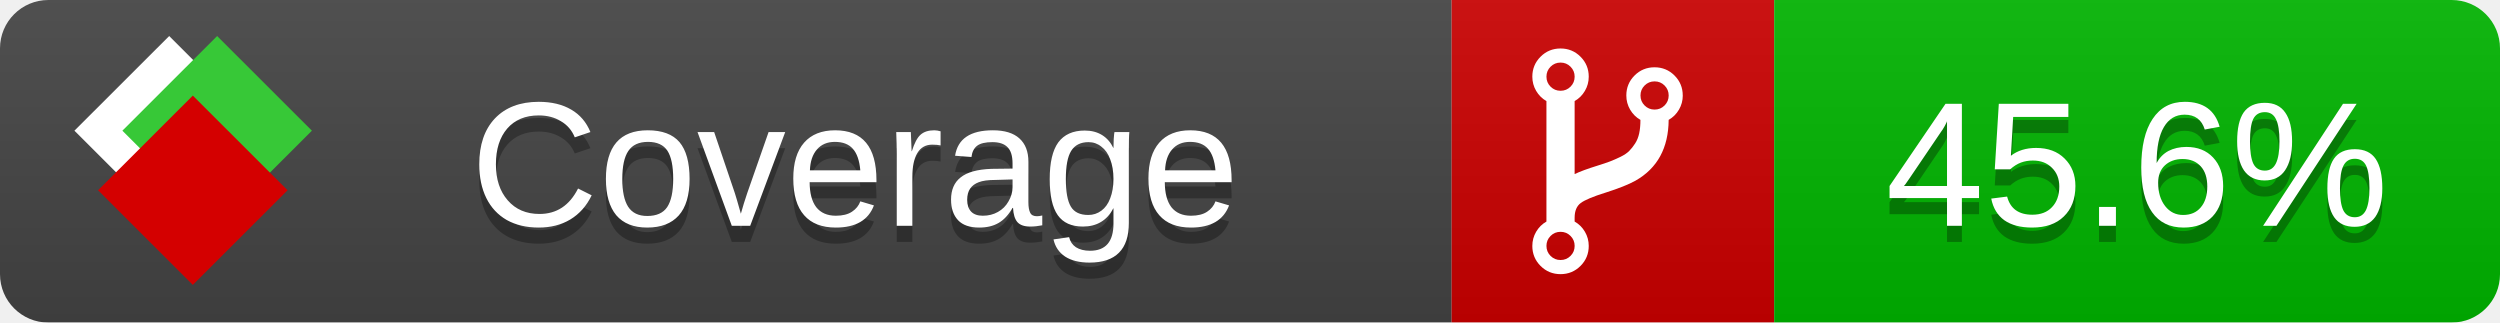
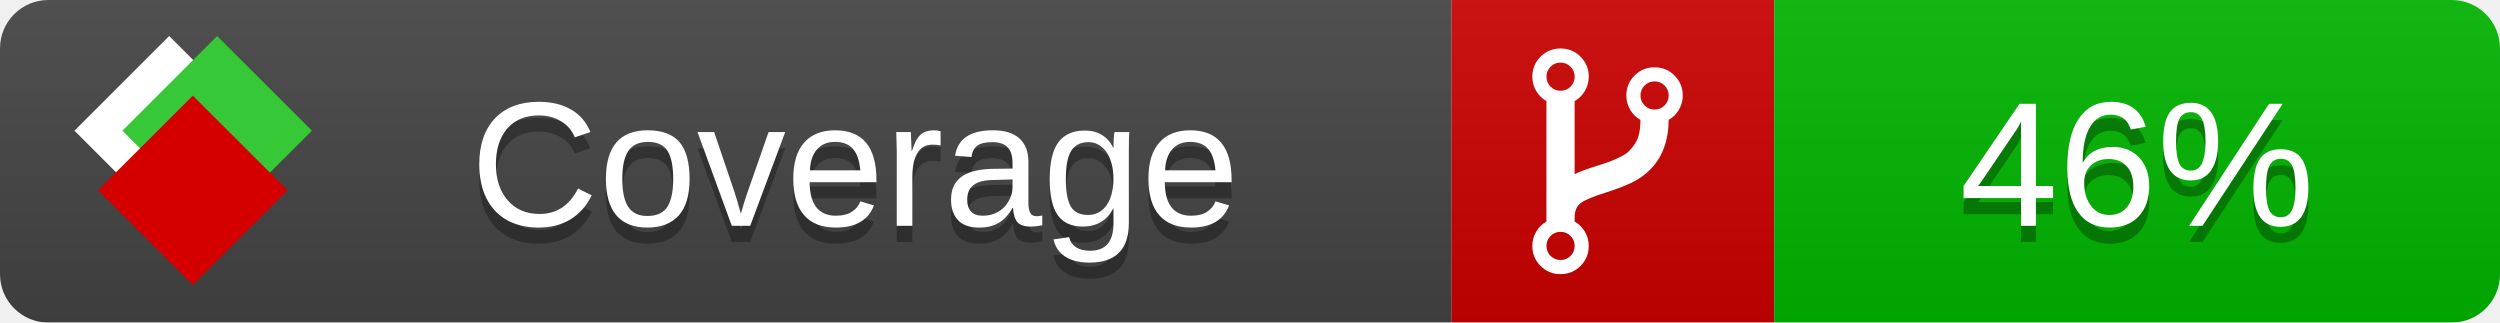
<svg xmlns="http://www.w3.org/2000/svg" xmlns:xlink="http://www.w3.org/1999/xlink" width="155" height="20">
  <style type="text/css">
          
            @keyframes fade1 {
                0% { visibility: visible; opacity: 1; }
               23% { visibility: visible; opacity: 1; }
               25% { visibility: hidden; opacity: 0; }
               48% { visibility: hidden; opacity: 0; }
               50% { visibility: hidden; opacity: 0; }
               73% { visibility: hidden; opacity: 0; }
               75% { visibility: hidden; opacity: 0; }
               98% { visibility: hidden; opacity: 0; }
              100% { visibility: visible; opacity: 1; }
            }
            @keyframes fade2 {
                0% { visibility: hidden; opacity: 0; }
               23% { visibility: hidden; opacity: 0; }
               25% { visibility: visible; opacity: 1; }
               48% { visibility: visible; opacity: 1; }
               50% { visibility: hidden; opacity: 0; }
               73% { visibility: hidden; opacity: 0; }
               75% { visibility: hidden; opacity: 0; }
               98% { visibility: hidden; opacity: 0; }
              100% { visibility: hidden; opacity: 0; }
            }
            @keyframes fade3 {
                0% { visibility: hidden; opacity: 0; }
               23% { visibility: hidden; opacity: 0; }
               25% { visibility: hidden; opacity: 0; }
               48% { visibility: hidden; opacity: 0; }
               50% { visibility: visible; opacity: 1; }
               73% { visibility: visible; opacity: 1; }
               75% { visibility: hidden; opacity: 0; }
               98% { visibility: hidden; opacity: 0; }
              100% { visibility: hidden; opacity: 0; }
            }
            @keyframes fade4 {
                0% { visibility: hidden; opacity: 0; }
               23% { visibility: hidden; opacity: 0; }
               25% { visibility: hidden; opacity: 0; }
               48% { visibility: hidden; opacity: 0; }
               50% { visibility: hidden; opacity: 0; }
               73% { visibility: hidden; opacity: 0; }
               75% { visibility: visible; opacity: 1; }
               98% { visibility: visible; opacity: 1; }
              100% { visibility: hidden; opacity: 0; }
            }
            .linecoverage {
                animation-duration: 15s;
                animation-name: fade1;
                animation-iteration-count: infinite;
            }
            .branchcoverage {
                animation-duration: 15s;
                animation-name: fade2;
                animation-iteration-count: infinite;
            }
            .methodcoverage {
                animation-duration: 15s;
                animation-name: fade3;
                animation-iteration-count: infinite;
            }
            .fullmethodcoverage {
                animation-duration: 15s;
                animation-name: fade4;
                animation-iteration-count: infinite;
            }
          
    </style>
  <defs>
    <linearGradient id="gradient" x2="0" y2="100%">
      <stop offset="0" stop-color="#bbb" stop-opacity=".1" />
      <stop offset="1" stop-opacity=".1" />
    </linearGradient>
    <linearGradient id="c">
      <stop offset="0" stop-color="#d40000" />
      <stop offset="1" stop-color="#ff2a2a" />
    </linearGradient>
    <linearGradient id="a">
      <stop offset="0" stop-color="#e0e0de" />
      <stop offset="1" stop-color="#fff" />
    </linearGradient>
    <linearGradient id="b">
      <stop offset="0" stop-color="#37c837" />
      <stop offset="1" stop-color="#217821" />
    </linearGradient>
    <linearGradient xlink:href="#a" id="e" x1="106.44" x2="69.96" y1="-11.96" y2="-46.84" gradientTransform="matrix(-.8426 -.00045 -.00045 -.8426 -94.27 -75.82)" gradientUnits="userSpaceOnUse" />
    <linearGradient xlink:href="#b" id="f" x1="56.19" x2="77.97" y1="-23.45" y2="10.62" gradientTransform="matrix(.8426 .00045 .00045 .8426 94.27 75.82)" gradientUnits="userSpaceOnUse" />
    <linearGradient xlink:href="#c" id="g" x1="79.98" x2="132.9" y1="10.79" y2="10.79" gradientTransform="matrix(.8426 .00045 .00045 .8426 94.27 75.82)" gradientUnits="userSpaceOnUse" />
    <mask id="mask">
      <rect width="155" height="20" rx="3" fill="#fff" />
    </mask>
    <g id="icon" transform="matrix(.04486 0 0 .04481 -.48 -.63)">
      <rect width="52.92" height="52.92" x="-109.72" y="-27.13" fill="url(#e)" transform="rotate(-135)" />
      <rect width="52.92" height="52.92" x="70.19" y="-39.18" fill="url(#f)" transform="rotate(45)" />
      <rect width="52.92" height="52.92" x="80.05" y="-15.74" fill="url(#g)" transform="rotate(45)" />
    </g>
  </defs>
  <g mask="url(#mask)">
    <rect x="0" y="0" width="90" height="20" fill="#444" />
    <rect x="90" y="0" width="20" height="20" fill="#c00" />
    <rect x="110" y="0" width="45" height="20" fill="#00B600" />
    <rect x="0" y="0" width="155" height="20" fill="url(#gradient)" />
  </g>
  <g>
    <path class="" fill="#fff" d="m 97.628,15.247 q 0,-0.364 -0.255,-0.619 -0.255,-0.255 -0.619,-0.255 -0.364,0 -0.619,0.255 -0.255,0.255 -0.255,0.619 0,0.364 0.255,0.619 0.255,0.255 0.619,0.255 0.364,0 0.619,-0.255 0.255,-0.255 0.255,-0.619 z m 0,-10.493 q 0,-0.364 -0.255,-0.619 -0.255,-0.255 -0.619,-0.255 -0.364,0 -0.619,0.255 -0.255,0.255 -0.255,0.619 0,0.364 0.255,0.619 0.255,0.255 0.619,0.255 0.364,0 0.619,-0.255 0.255,-0.255 0.255,-0.619 z m 5.83,1.166 q 0,-0.364 -0.255,-0.619 -0.255,-0.255 -0.619,-0.255 -0.364,0 -0.619,0.255 -0.255,0.255 -0.255,0.619 0,0.364 0.255,0.619 0.255,0.255 0.619,0.255 0.364,0 0.619,-0.255 0.255,-0.255 0.255,-0.619 z m 0.874,0 q 0,0.474 -0.237,0.879 -0.237,0.405 -0.638,0.633 -0.018,2.614 -2.059,3.771 -0.619,0.346 -1.849,0.738 -1.166,0.364 -1.544,0.647 -0.378,0.282 -0.378,0.911 l 0,0.237 q 0.401,0.228 0.638,0.633 0.237,0.405 0.237,0.879 0,0.729 -0.51,1.239 -0.51,0.51 -1.239,0.51 -0.729,0 -1.239,-0.51 -0.51,-0.51 -0.51,-1.239 0,-0.474 0.237,-0.879 0.237,-0.405 0.638,-0.633 l 0,-7.469 q -0.401,-0.228 -0.638,-0.633 -0.237,-0.405 -0.237,-0.879 0,-0.729 0.51,-1.239 0.51,-0.51 1.239,-0.51 0.729,0 1.239,0.51 0.51,0.51 0.51,1.239 0,0.474 -0.237,0.879 -0.237,0.405 -0.638,0.633 l 0,4.527 q 0.492,-0.237 1.403,-0.519 0.501,-0.155 0.797,-0.269 0.296,-0.114 0.642,-0.282 0.346,-0.169 0.537,-0.36 0.191,-0.191 0.369,-0.465 0.178,-0.273 0.255,-0.633 0.077,-0.36 0.077,-0.833 -0.401,-0.228 -0.638,-0.633 -0.237,-0.405 -0.237,-0.879 0,-0.729 0.51,-1.239 0.51,-0.51 1.239,-0.51 0.729,0 1.239,0.51 0.51,0.51 0.51,1.239 z" />
  </g>
  <g fill="#fff" text-anchor="middle" font-family="Verdana,Arial,Geneva,sans-serif" font-size="11">
    <a xlink:href="https://github.com/danielpalme/ReportGenerator" target="_top">
      <use xlink:href="#icon" transform="translate(3,1) scale(3.5)" />
    </a>
    <text x="53" y="15" fill="#010101" fill-opacity=".3">Coverage</text>
    <text x="53" y="14" fill="#fff">Coverage</text>
-     <text class="" x="132.5" y="15" fill="#010101" fill-opacity=".3">45.6%</text>
-     <text class="" x="132.5" y="14">45.6%</text>
+     <text class="" x="132.5" y="15" fill="#010101" fill-opacity=".3">46%</text>
+     <text class="" x="132.5" y="14">46%</text>
  </g>
  <g>
    <rect class="" x="90" y="0" width="65" height="20" fill-opacity="0" />
  </g>
</svg>
